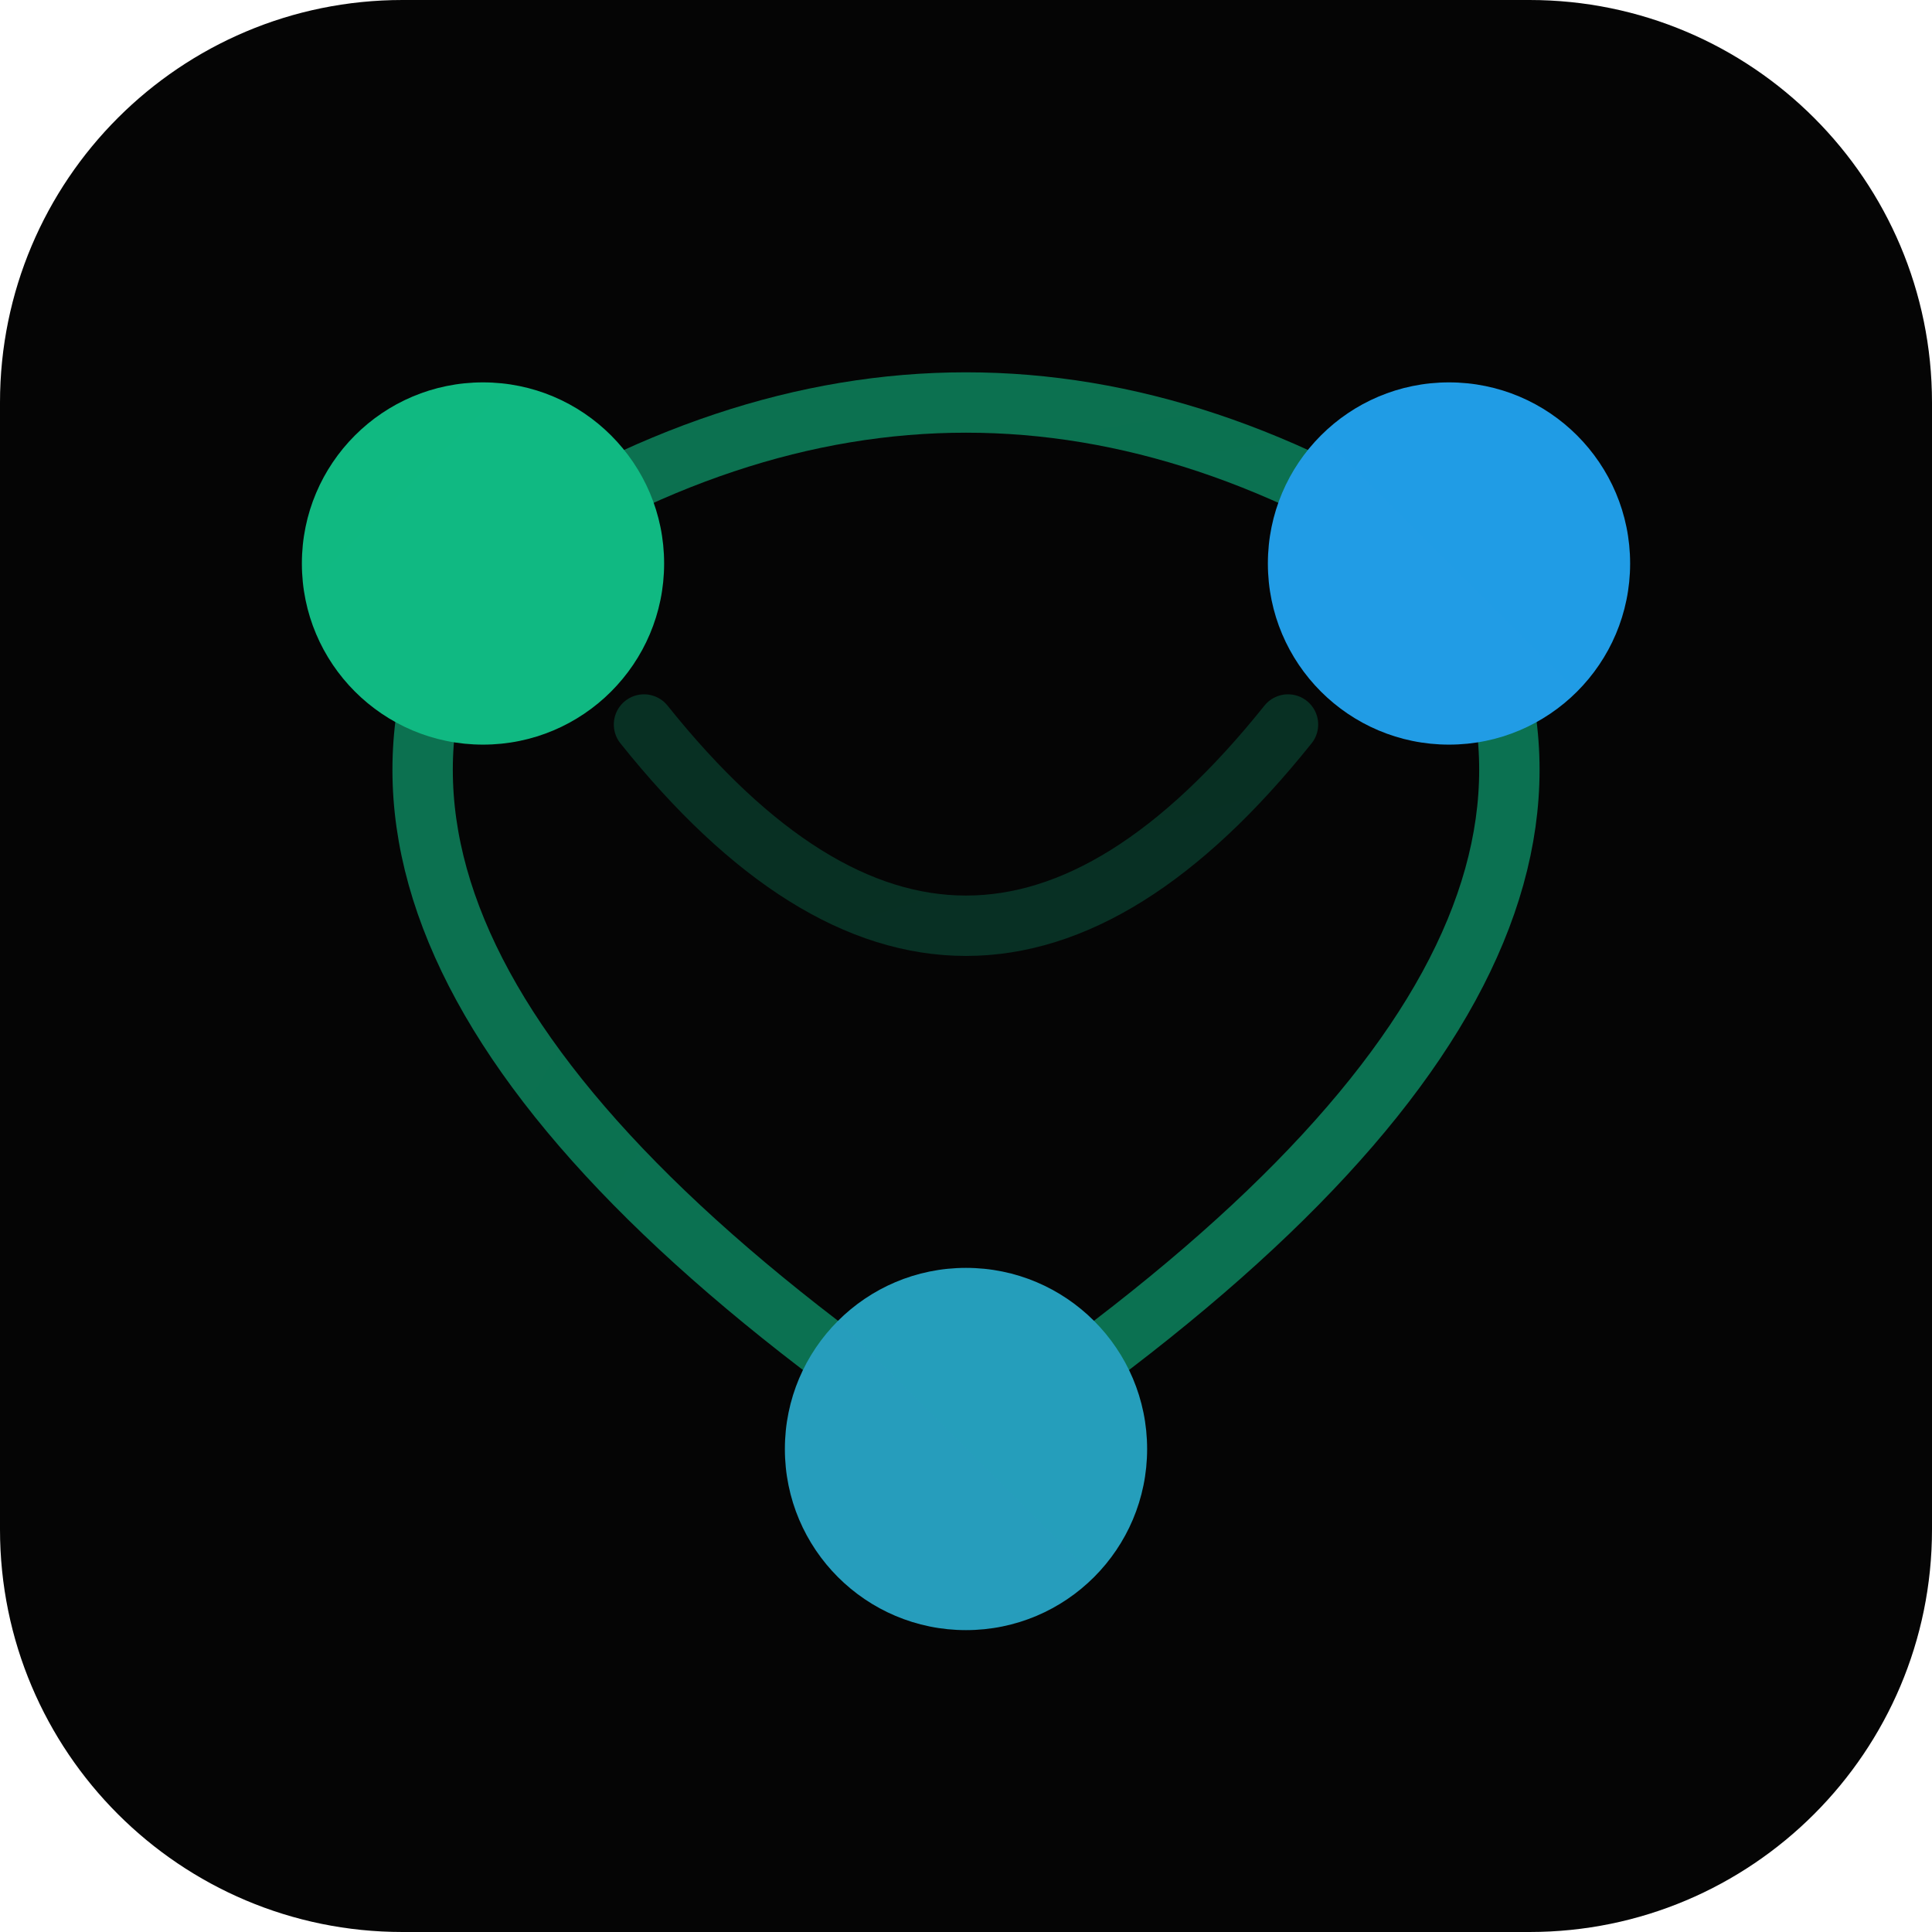
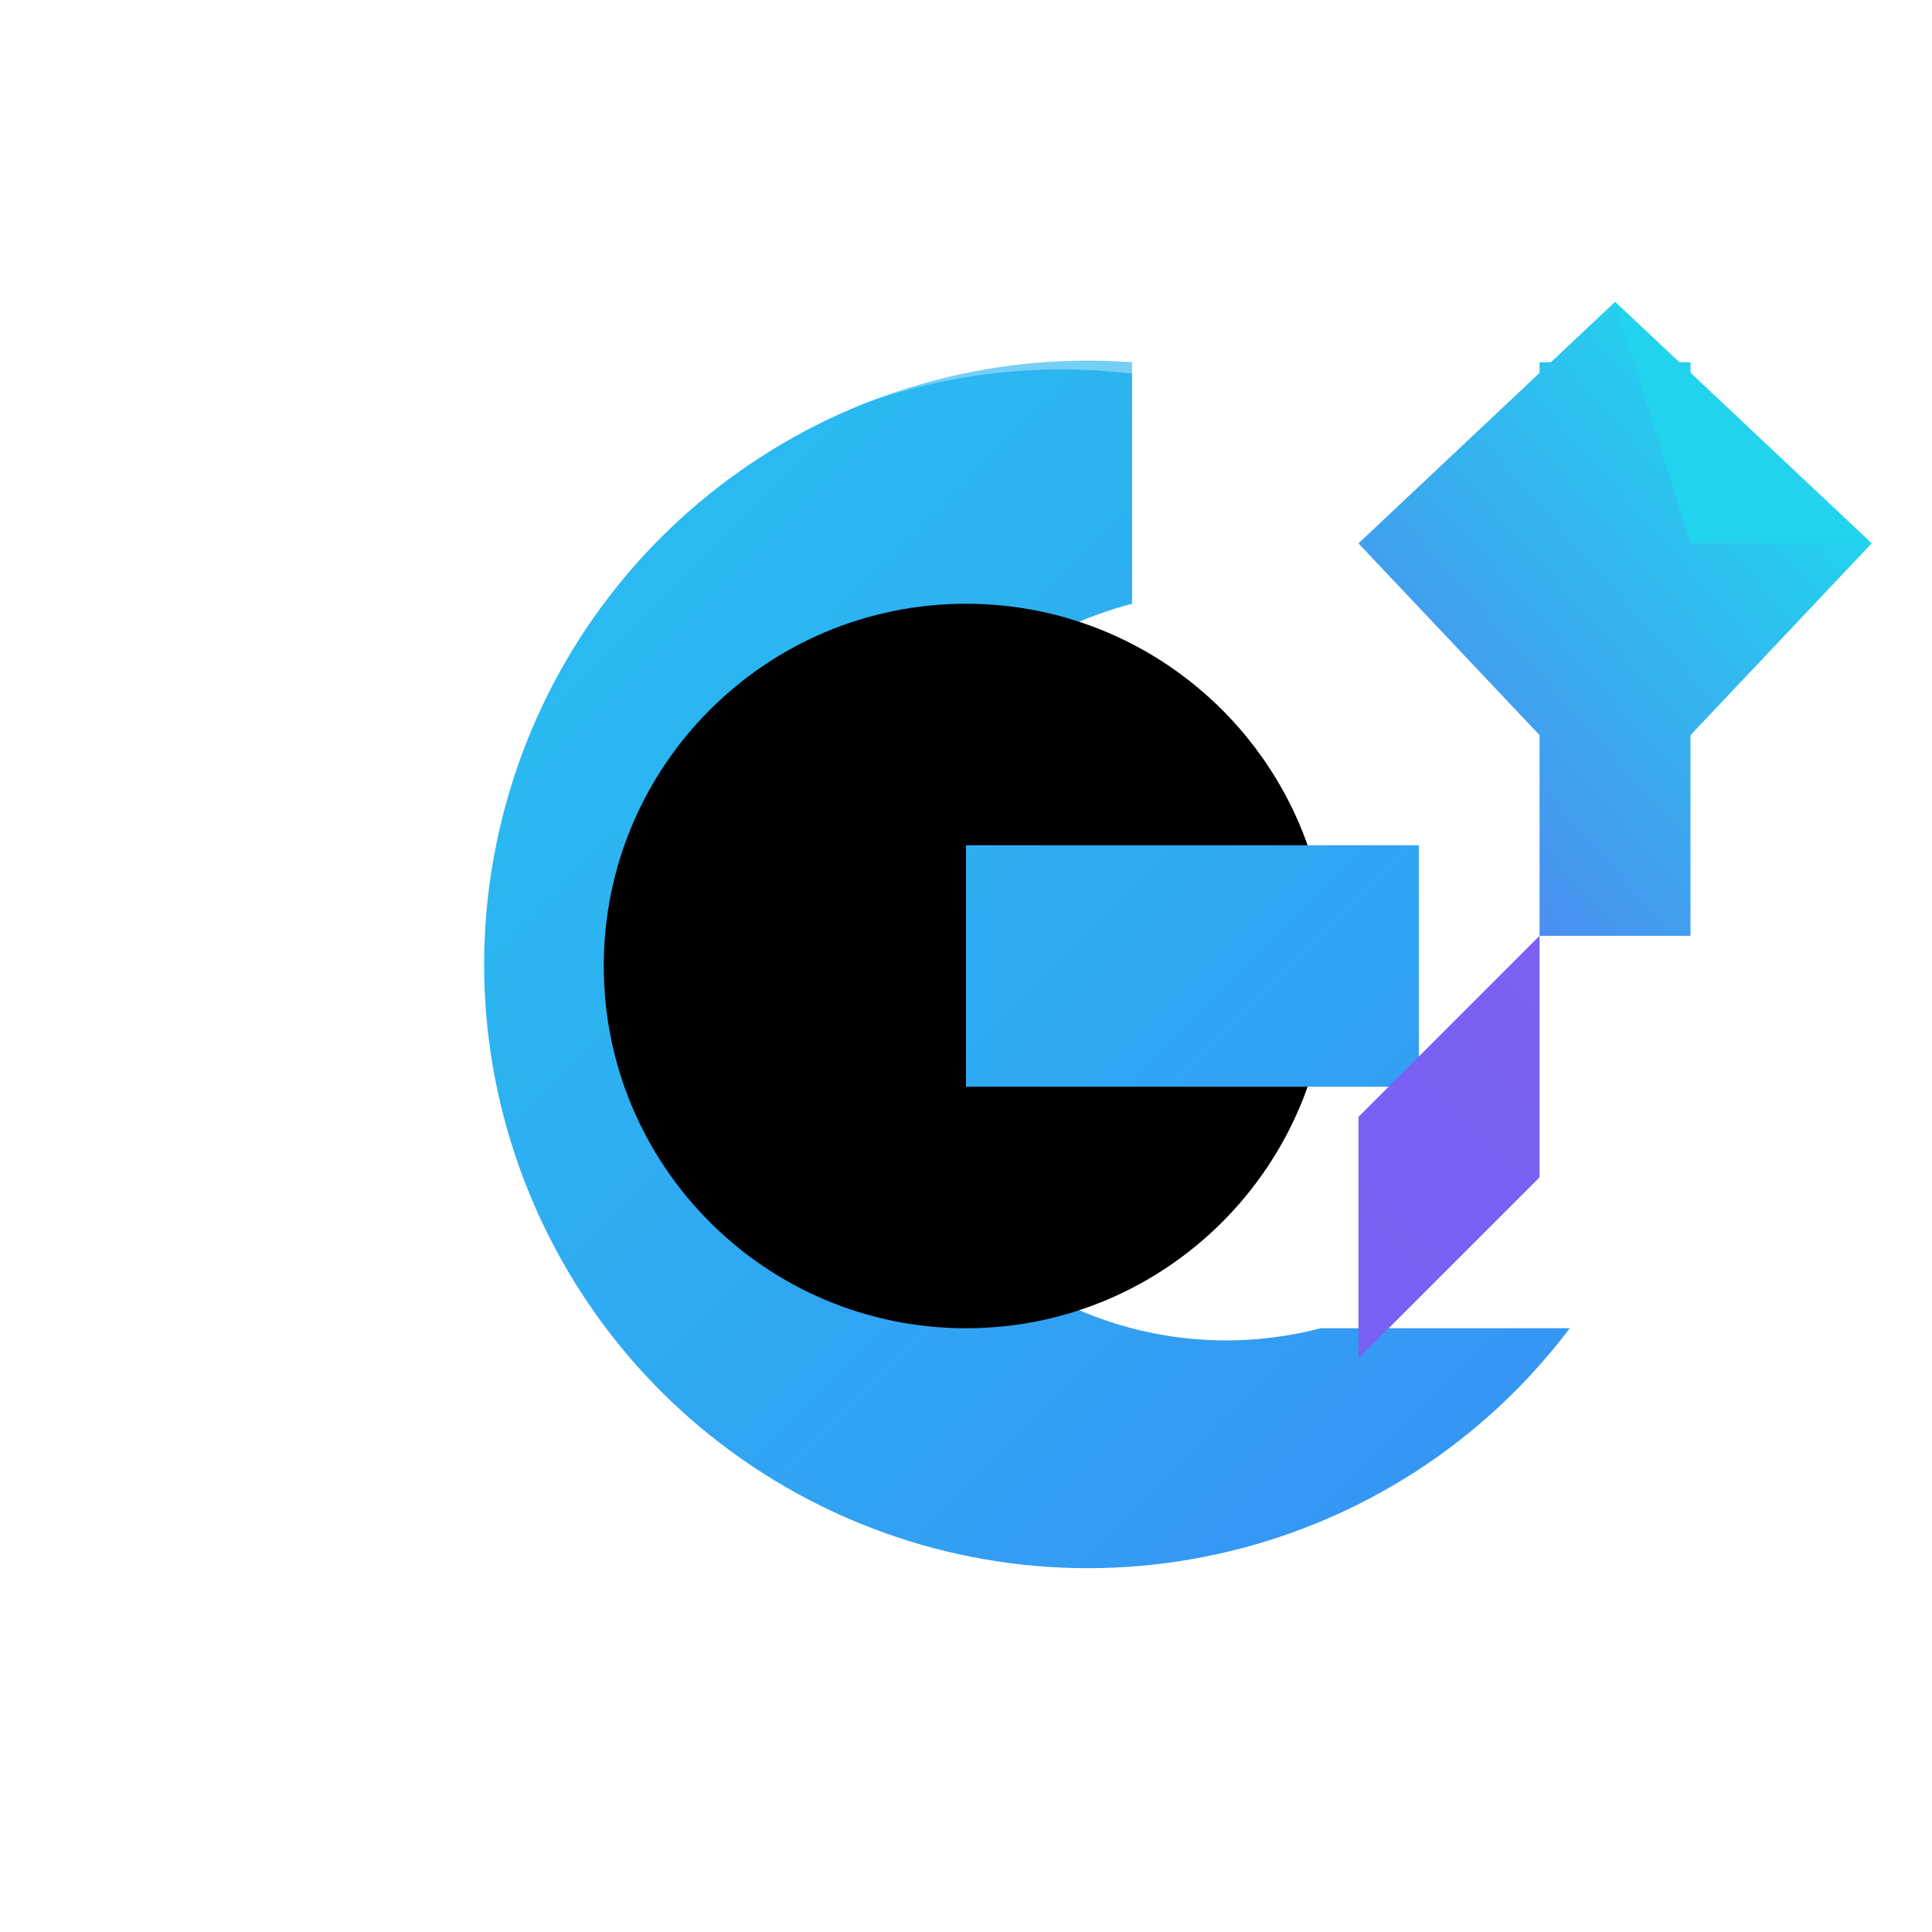
- <svg xmlns="http://www.w3.org/2000/svg" width="48" height="48" viewBox="0 0 48 48" fill="none">
+ <svg xmlns="http://www.w3.org/2000/svg" width="512" height="512" viewBox="0 0 512 512" fill="none" role="img" aria-label="GSTPilot Icon">
  <defs>
-     <linearGradient id="g1" x1="0" y1="0" x2="48" y2="48">
-       <stop offset="0%" stop-color="#10b981" />
-       <stop offset="100%" stop-color="#06b6d4" />
+     <linearGradient id="gp-blue" x1="0" y1="0" x2="512" y2="512" gradientUnits="userSpaceOnUse">
+       <stop offset="0%" stop-color="#22D3EE" />
+       <stop offset="100%" stop-color="#3B82F6" />
    </linearGradient>
-     <linearGradient id="g2" x1="48" y1="0" x2="0" y2="48">
-       <stop offset="0%" stop-color="#06b6d4" />
-       <stop offset="100%" stop-color="#3b82f6" />
+     <linearGradient id="gp-purple" x1="512" y1="0" x2="0" y2="512" gradientUnits="userSpaceOnUse">
+       <stop offset="0%" stop-color="#8B5CF6" />
+       <stop offset="100%" stop-color="#6366F1" />
    </linearGradient>
-     <linearGradient id="g3" x1="0" y1="48" x2="48" y2="0">
-       <stop offset="0%" stop-color="#3b82f6" />
-       <stop offset="100%" stop-color="#10b981" />
+     <linearGradient id="gp-arrow" x1="80" y1="400" x2="440" y2="80" gradientUnits="userSpaceOnUse">
+       <stop offset="0%" stop-color="#8B5CF6" />
+       <stop offset="55%" stop-color="#6366F1" />
+       <stop offset="100%" stop-color="#22D3EE" />
    </linearGradient>
-     <linearGradient id="ln" x1="0" y1="0" x2="48" y2="48">
-       <stop offset="0%" stop-color="#10b981" stop-opacity="0.6" />
-       <stop offset="50%" stop-color="#06b6d4" stop-opacity="0.6" />
-       <stop offset="100%" stop-color="#3b82f6" stop-opacity="0.6" />
-     </linearGradient>
+     <filter id="gp-glow" x="-20%" y="-20%" width="140%" height="140%">
+       <feGaussianBlur stdDeviation="6" result="b" />
+       <feMerge>
+         <feMergeNode in="b" />
+         <feMergeNode in="SourceGraphic" />
+       </feMerge>
+     </filter>
  </defs>
-   <rect width="48" height="48" rx="10" fill="#050505" />
-   <g stroke="url(#ln)" stroke-width="1.5" fill="none" stroke-linecap="round">
-     <path d="M 12 14 Q 24 6, 36 14" />
-     <path d="M 36 14 Q 42 24, 24 36" />
-     <path d="M 24 36 Q 6 24, 12 14" />
-     <path d="M 16 18 Q 24 28, 32 18" stroke-opacity="0.4" />
-   </g>
-   <circle cx="12" cy="14" r="4.5" fill="url(#g1)" />
-   <circle cx="36" cy="14" r="4.5" fill="url(#g2)" />
-   <circle cx="24" cy="36" r="4.5" fill="url(#g3)" />
+   <path d="     M 300 96     A 160 160 0 1 0 416 352     L 350 352     A 96 96 0 1 1 300 160     Z   " fill="url(#gp-blue)" />
+   <circle cx="256" cy="256" r="96" fill="#000000" />
+   <rect x="256" y="224" width="120" height="64" fill="url(#gp-blue)" />
+   <path d="M 360 360 L 408 312 L 408 248 L 360 296 Z" fill="url(#gp-purple)" />
+   <path d="M 408 96 L 448 96 L 448 248 L 408 248 Z" fill="url(#gp-arrow)" />
+   <path d="M 360 144 L 428 80 L 496 144 L 428 216 Z" fill="url(#gp-arrow)" />
+   <path d="M 428 80 L 496 144 L 448 144 Z" fill="#22D3EE" />
+   <path d="M 300 96 A 160 160 0 0 0 140 180" stroke="rgba(255,255,255,0.35)" stroke-width="6" stroke-linecap="round" fill="none" />
</svg>
